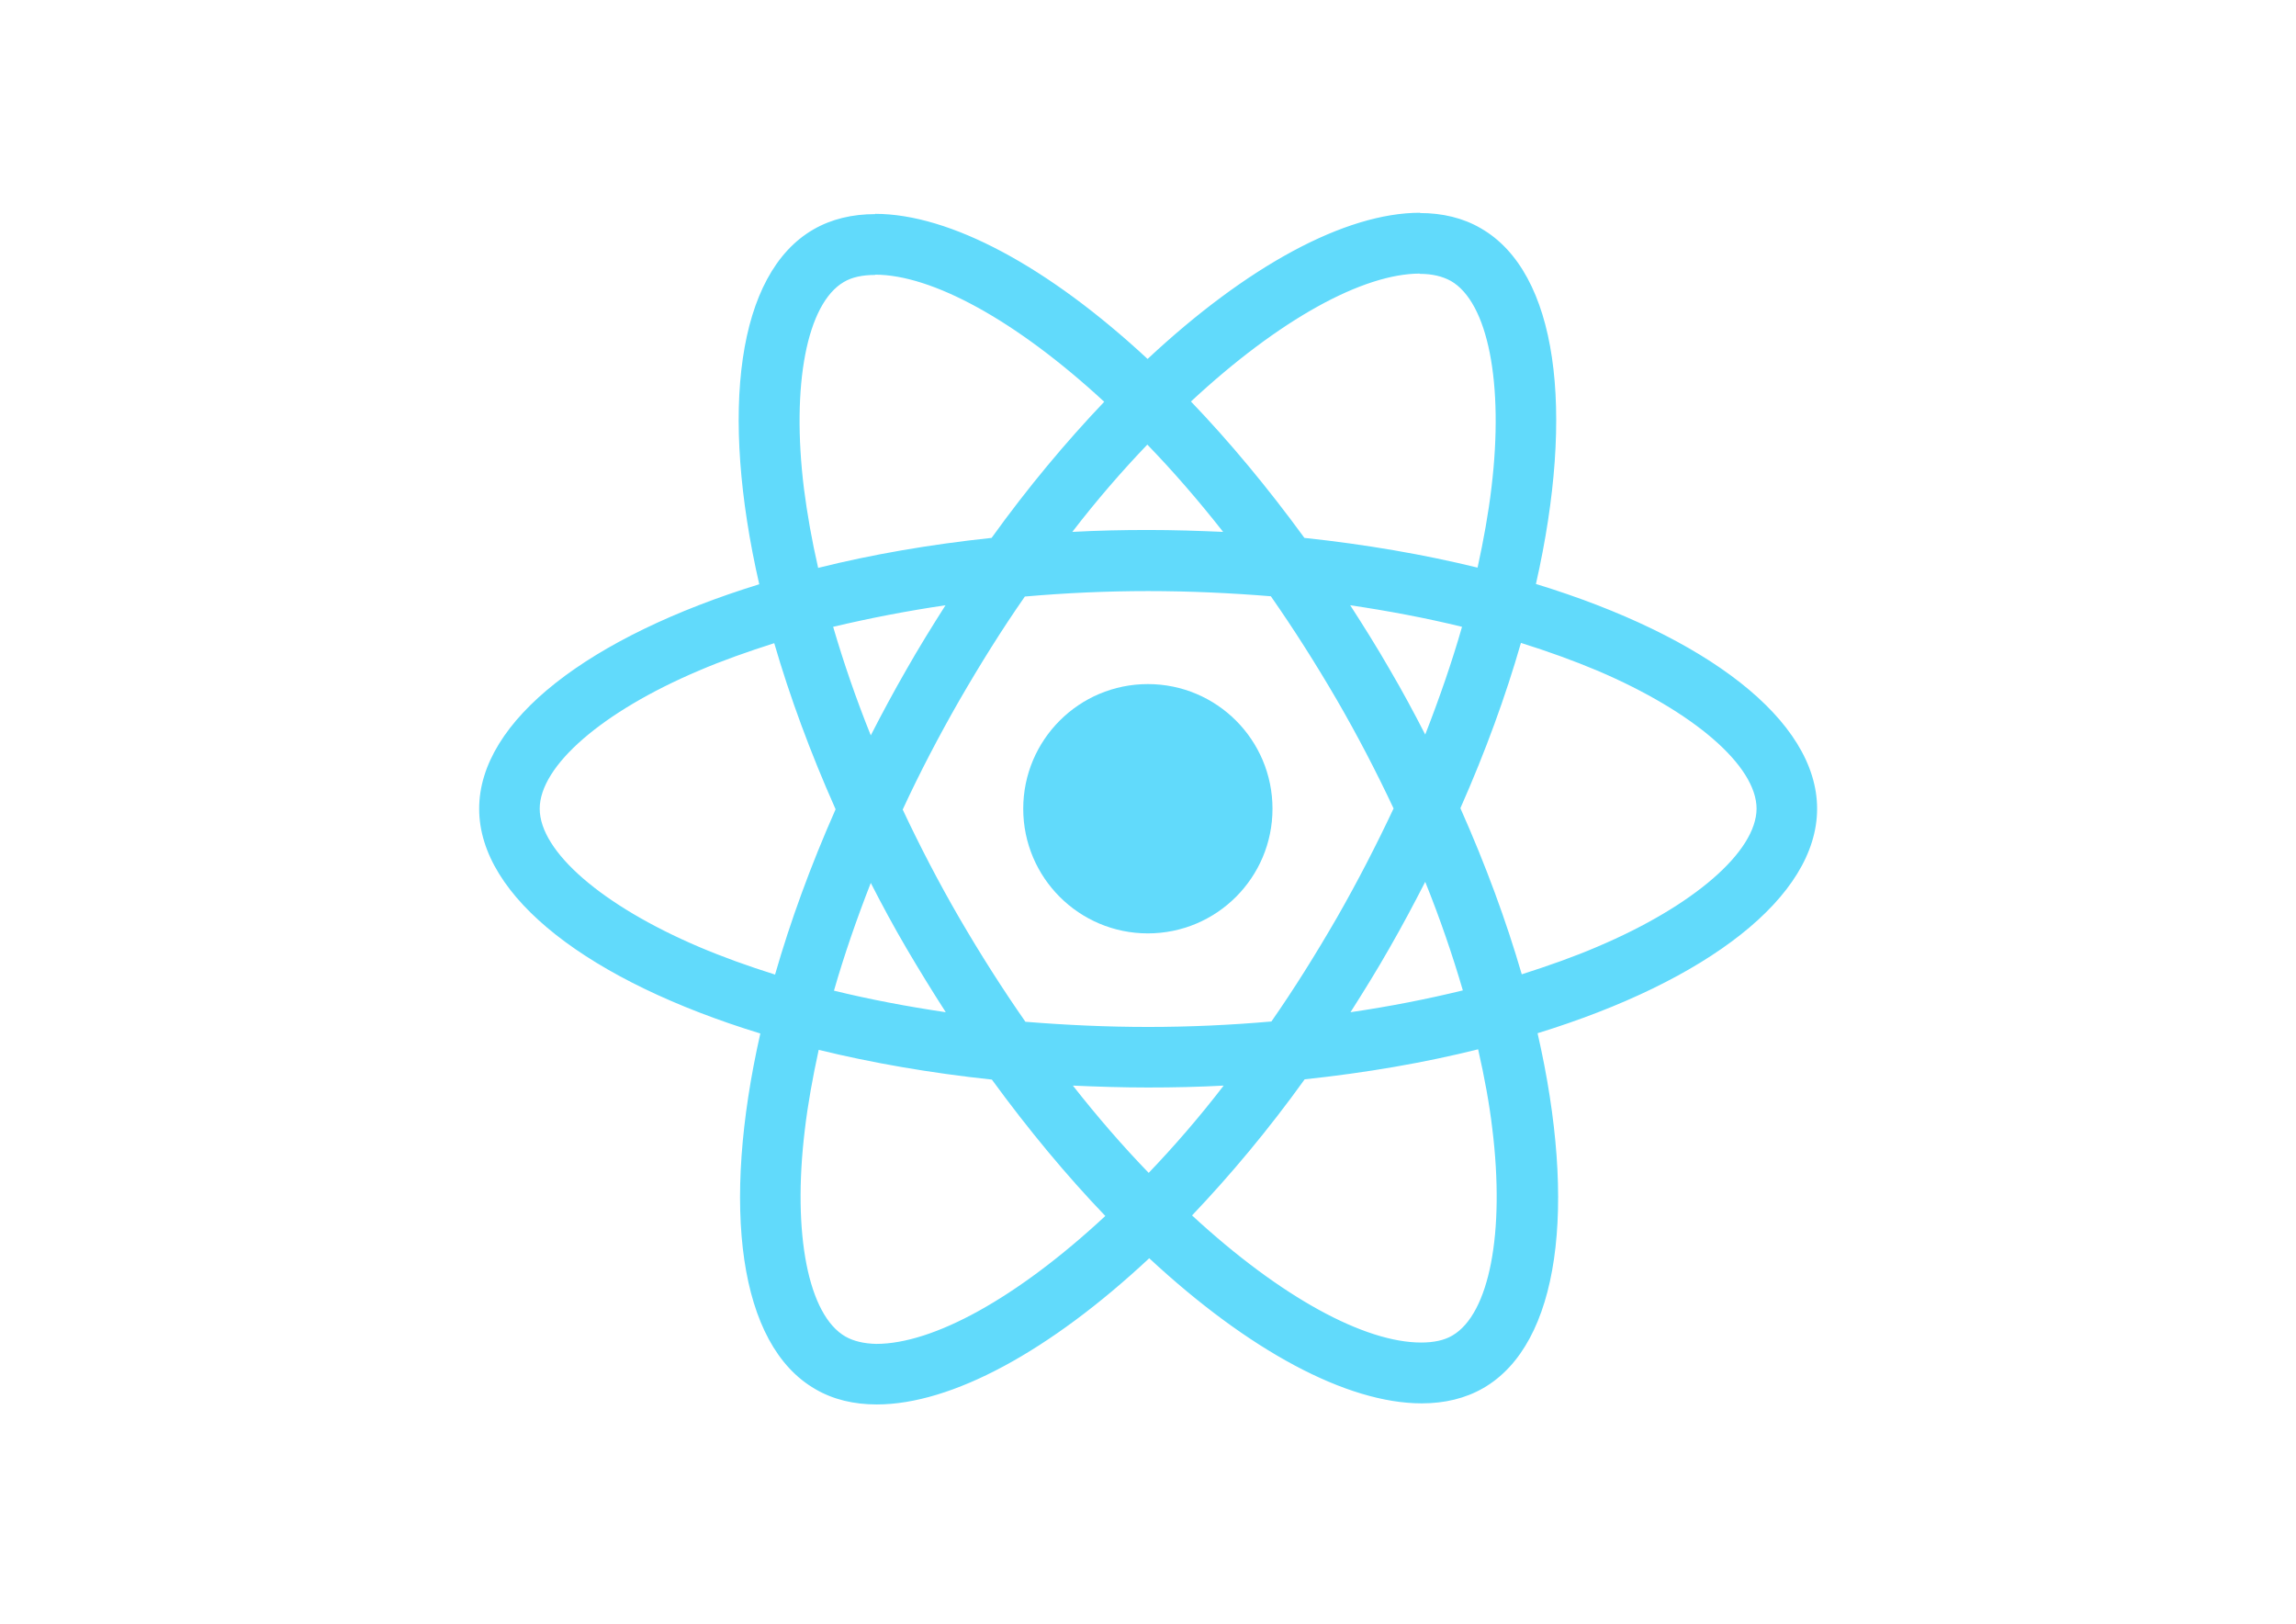
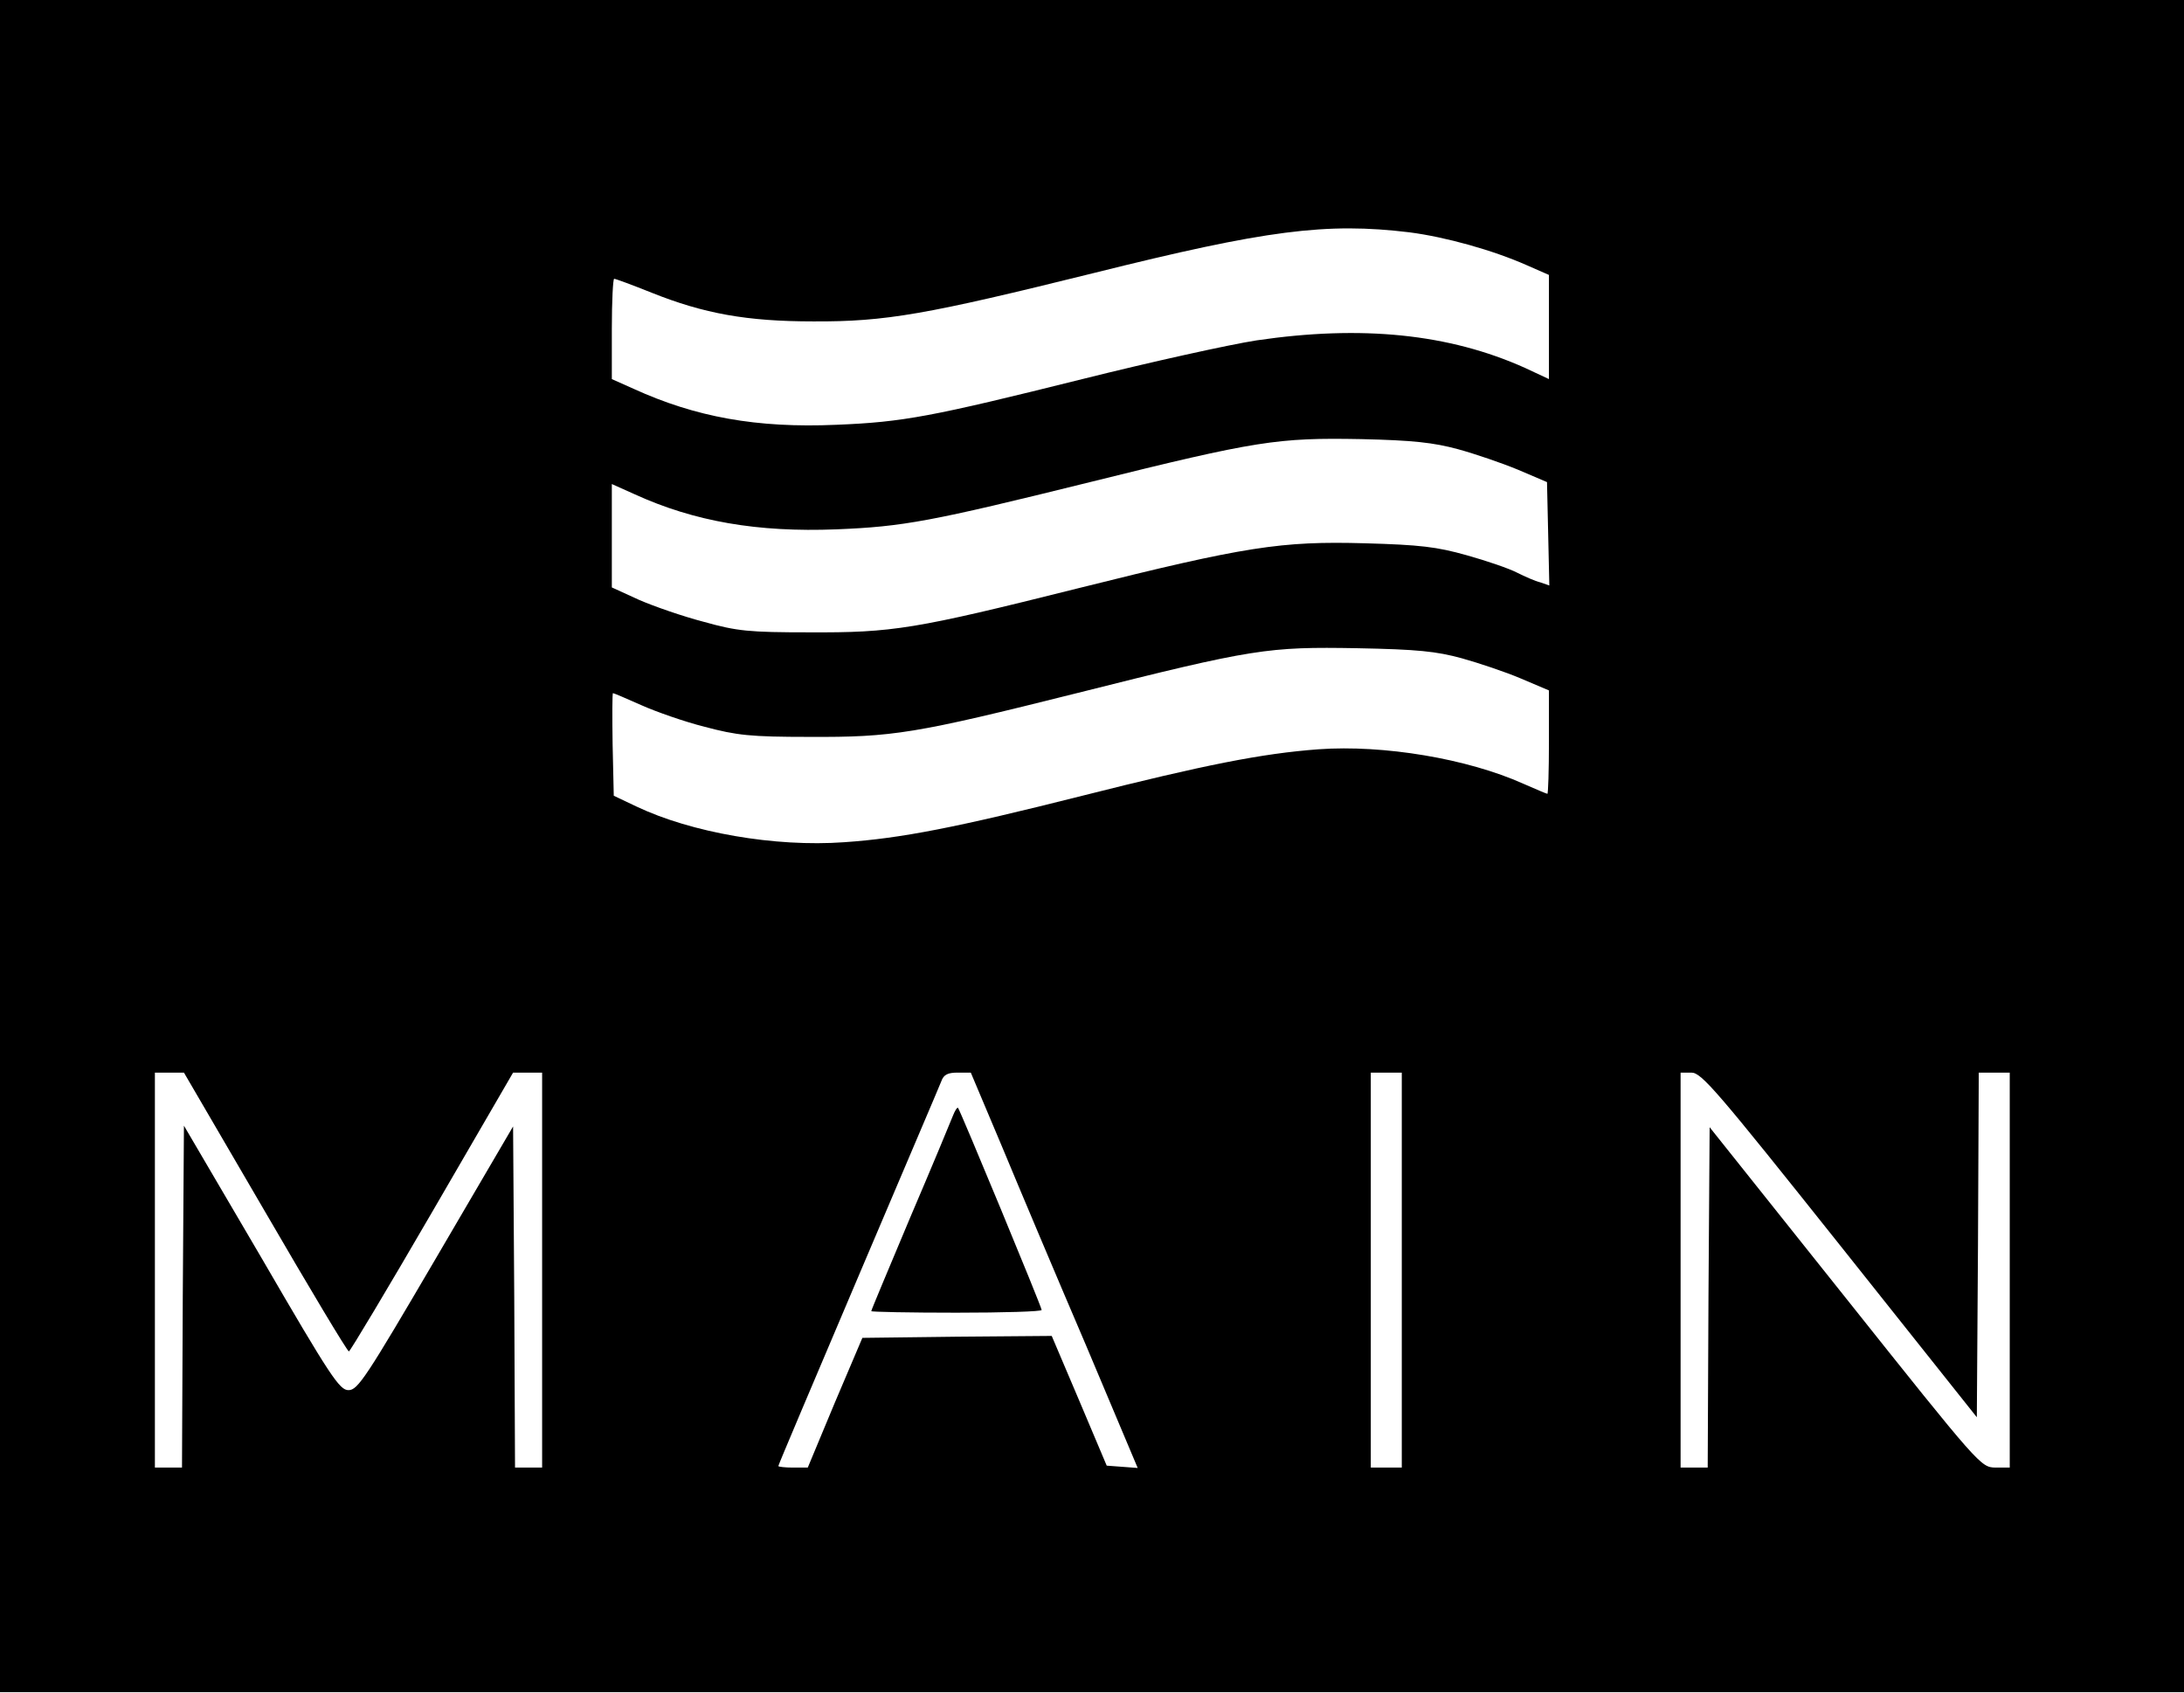
- <svg xmlns="http://www.w3.org/2000/svg" viewBox="0 0 841.9 595.3">
-   <g fill="#61DAFB">
-     <path d="M666.3 296.5c0-32.5-40.7-63.3-103.1-82.4 14.4-63.6 8-114.2-20.2-130.4-6.5-3.8-14.1-5.6-22.4-5.6v22.3c4.6 0 8.3.9 11.4 2.6 13.6 7.8 19.5 37.5 14.9 75.7-1.1 9.4-2.9 19.3-5.1 29.4-19.6-4.8-41-8.5-63.5-10.9-13.5-18.5-27.5-35.3-41.6-50 32.6-30.3 63.2-46.9 84-46.9V78c-27.5 0-63.5 19.6-99.9 53.6-36.4-33.8-72.4-53.2-99.9-53.2v22.3c20.7 0 51.4 16.5 84 46.6-14 14.7-28 31.4-41.3 49.9-22.6 2.4-44 6.1-63.6 11-2.3-10-4-19.7-5.2-29-4.7-38.2 1.1-67.9 14.6-75.8 3-1.8 6.9-2.6 11.5-2.6V78.5c-8.4 0-16 1.8-22.6 5.6-28.1 16.2-34.4 66.7-19.9 130.1-62.2 19.2-102.7 49.9-102.7 82.3 0 32.5 40.7 63.3 103.1 82.4-14.4 63.6-8 114.2 20.2 130.4 6.5 3.8 14.1 5.6 22.5 5.6 27.5 0 63.5-19.6 99.9-53.6 36.4 33.8 72.4 53.2 99.9 53.2 8.4 0 16-1.8 22.6-5.6 28.1-16.2 34.4-66.7 19.9-130.1 62-19.1 102.5-49.9 102.5-82.3zm-130.2-66.7c-3.7 12.9-8.3 26.2-13.5 39.5-4.1-8-8.4-16-13.1-24-4.6-8-9.5-15.8-14.4-23.4 14.2 2.1 27.9 4.7 41 7.9zm-45.8 106.5c-7.8 13.5-15.8 26.3-24.1 38.2-14.9 1.3-30 2-45.2 2-15.1 0-30.2-.7-45-1.9-8.3-11.9-16.4-24.6-24.2-38-7.6-13.1-14.5-26.4-20.8-39.8 6.2-13.4 13.2-26.8 20.7-39.9 7.8-13.5 15.8-26.3 24.1-38.2 14.9-1.3 30-2 45.2-2 15.1 0 30.2.7 45 1.9 8.3 11.9 16.4 24.6 24.2 38 7.6 13.1 14.5 26.4 20.8 39.8-6.3 13.4-13.2 26.8-20.7 39.9zm32.3-13c5.4 13.4 10 26.8 13.8 39.8-13.1 3.2-26.9 5.9-41.2 8 4.9-7.7 9.8-15.6 14.4-23.7 4.6-8 8.9-16.1 13-24.1zM421.2 430c-9.3-9.6-18.6-20.3-27.8-32 9 .4 18.2.7 27.5.7 9.4 0 18.7-.2 27.8-.7-9 11.7-18.3 22.4-27.5 32zm-74.4-58.9c-14.2-2.1-27.9-4.7-41-7.9 3.7-12.9 8.3-26.2 13.5-39.5 4.1 8 8.4 16 13.1 24 4.7 8 9.5 15.8 14.4 23.4zM420.7 163c9.3 9.6 18.6 20.3 27.8 32-9-.4-18.2-.7-27.5-.7-9.4 0-18.7.2-27.8.7 9-11.7 18.3-22.4 27.5-32zm-74 58.9c-4.9 7.7-9.8 15.6-14.4 23.7-4.6 8-8.9 16-13 24-5.4-13.4-10-26.8-13.8-39.8 13.1-3.1 26.9-5.8 41.2-7.9zm-90.5 125.2c-35.4-15.1-58.3-34.9-58.3-50.6 0-15.7 22.9-35.6 58.3-50.6 8.6-3.7 18-7 27.7-10.1 5.7 19.6 13.2 40 22.5 60.9-9.2 20.8-16.6 41.1-22.2 60.6-9.9-3.1-19.3-6.5-28-10.2zM310 490c-13.6-7.8-19.5-37.5-14.9-75.7 1.1-9.4 2.9-19.3 5.1-29.4 19.6 4.8 41 8.5 63.5 10.9 13.5 18.5 27.5 35.3 41.6 50-32.6 30.3-63.2 46.9-84 46.9-4.5-.1-8.3-1-11.3-2.7zm237.2-76.2c4.7 38.2-1.1 67.9-14.6 75.8-3 1.8-6.9 2.6-11.5 2.6-20.7 0-51.4-16.5-84-46.6 14-14.7 28-31.4 41.3-49.9 22.6-2.4 44-6.1 63.6-11 2.3 10.1 4.1 19.8 5.2 29.1zm38.5-66.7c-8.6 3.7-18 7-27.7 10.1-5.7-19.6-13.2-40-22.5-60.9 9.2-20.8 16.6-41.1 22.2-60.6 9.9 3.1 19.3 6.5 28.1 10.2 35.4 15.1 58.3 34.9 58.3 50.6-.1 15.7-23 35.6-58.4 50.6zM320.8 78.4z" />
-     <circle cx="420.9" cy="296.5" r="45.7" />
-     <path d="M520.5 78.1z" />
+ <svg xmlns="http://www.w3.org/2000/svg" version="1.0" width="564pt" height="437pt" viewBox="0 0 564 437" preserveAspectRatio="xMidYMid meet">
+   <g transform="translate(0,437) scale(0.1,-0.1)" fill="#000000" stroke="none">
+     <path d="M0 2185 l0 -2185 2820 0 2820 0 0 2185 0 2185 -2820 0 -2820 0 0 -2185z m3640 1585 c93 -12 215 -46 303 -85 l57 -25 0 -134 0 -135 -62 29 c-196 88 -421 111 -693 71 -71 -11 -274 -56 -450 -100 -389 -97 -462 -111 -635 -118 -206 -9 -364 20 -524 93 l-56 25 0 130 c0 71 3 129 6 129 4 0 47 -16 97 -36 135 -54 246 -74 417 -74 188 -1 293 18 725 125 445 111 600 131 815 105z m125 -560 c44 -12 114 -36 155 -53 l75 -32 3 -133 3 -134 -23 8 c-13 3 -40 15 -60 25 -21 11 -80 31 -130 45 -78 22 -121 27 -263 31 -217 6 -308 -8 -740 -116 -423 -106 -479 -115 -695 -114 -156 0 -186 3 -272 27 -54 14 -129 40 -168 57 l-70 32 0 133 0 134 58 -26 c155 -71 319 -99 522 -91 173 7 243 20 655 122 431 107 484 115 700 111 134 -3 187 -9 250 -26z m10 -540 c43 -12 112 -35 152 -52 l73 -31 0 -133 c0 -74 -2 -134 -4 -134 -2 0 -30 12 -62 26 -145 65 -361 101 -529 89 -147 -11 -293 -40 -610 -120 -325 -82 -468 -110 -615 -120 -179 -13 -395 25 -536 92 l-59 28 -3 133 c-1 72 -1 132 1 132 2 0 35 -14 73 -31 38 -17 112 -43 164 -56 83 -22 117 -26 270 -26 216 -1 272 8 695 114 453 114 489 119 720 115 156 -3 204 -8 270 -26z m-3090 -1430 c115 -198 212 -360 216 -360 3 0 100 162 215 360 l209 360 38 0 37 0 0 -510 0 -510 -35 0 -35 0 -2 441 -3 440 -199 -340 c-181 -309 -202 -341 -226 -341 -23 0 -45 32 -225 342 l-200 341 -3 -441 -2 -442 -35 0 -35 0 0 510 0 510 38 0 37 0 210 -360z m1903 168 c44 -106 141 -336 216 -511 l134 -318 -40 3 -40 3 -71 168 -71 167 -245 -2 -244 -3 -71 -167 -70 -168 -38 0 c-21 0 -38 2 -38 4 0 3 93 222 206 488 113 266 210 493 215 506 6 17 17 22 42 22 l34 0 81 -192z m1032 -318 l0 -510 -40 0 -40 0 0 510 0 510 40 0 40 0 0 -510z m1131 65 l354 -445 3 445 2 445 40 0 40 0 0 -510 0 -510 -37 0 c-38 1 -40 3 -388 440 l-350 439 -3 -439 -2 -440 -35 0 -35 0 0 510 0 510 28 0 c26 0 66 -47 383 -445z" />
+     <path d="M2461 1489 c-5 -13 -54 -131 -110 -262 -55 -131 -101 -240 -101 -243 0 -2 99 -4 220 -4 121 0 220 3 220 7 0 8 -210 515 -216 522 -2 2 -8 -7 -13 -20z" />
  </g>
</svg>
